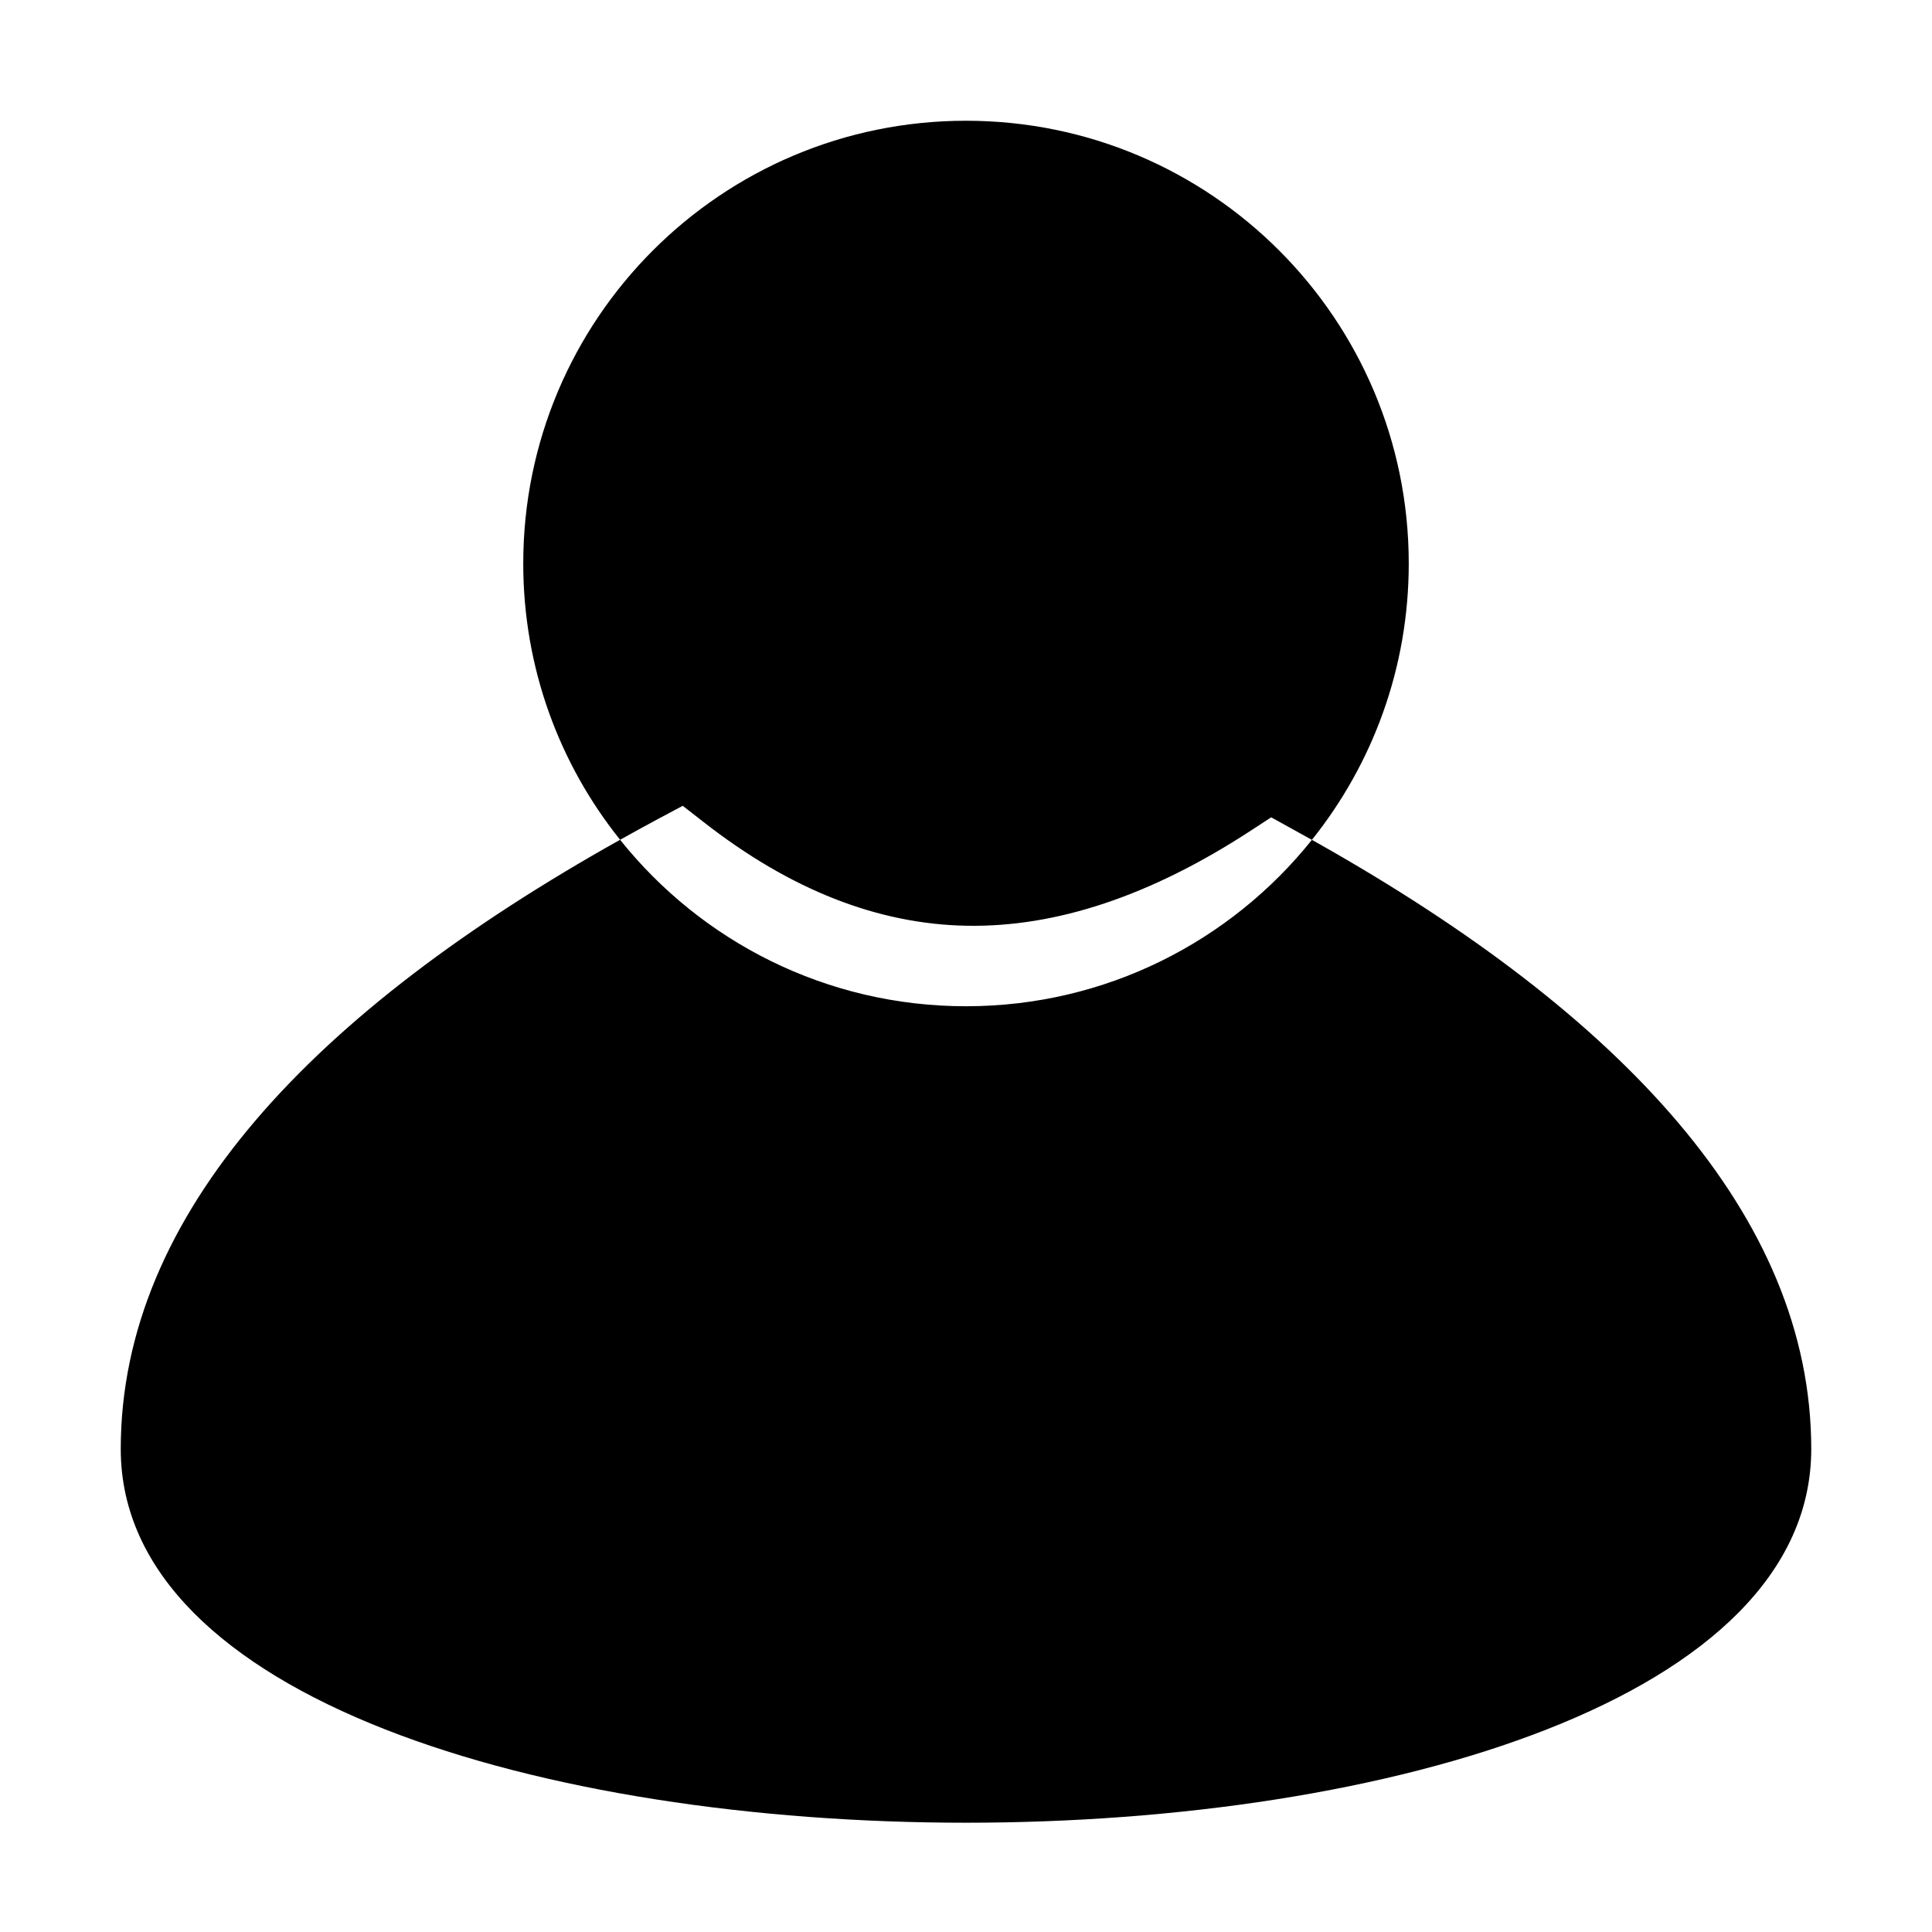
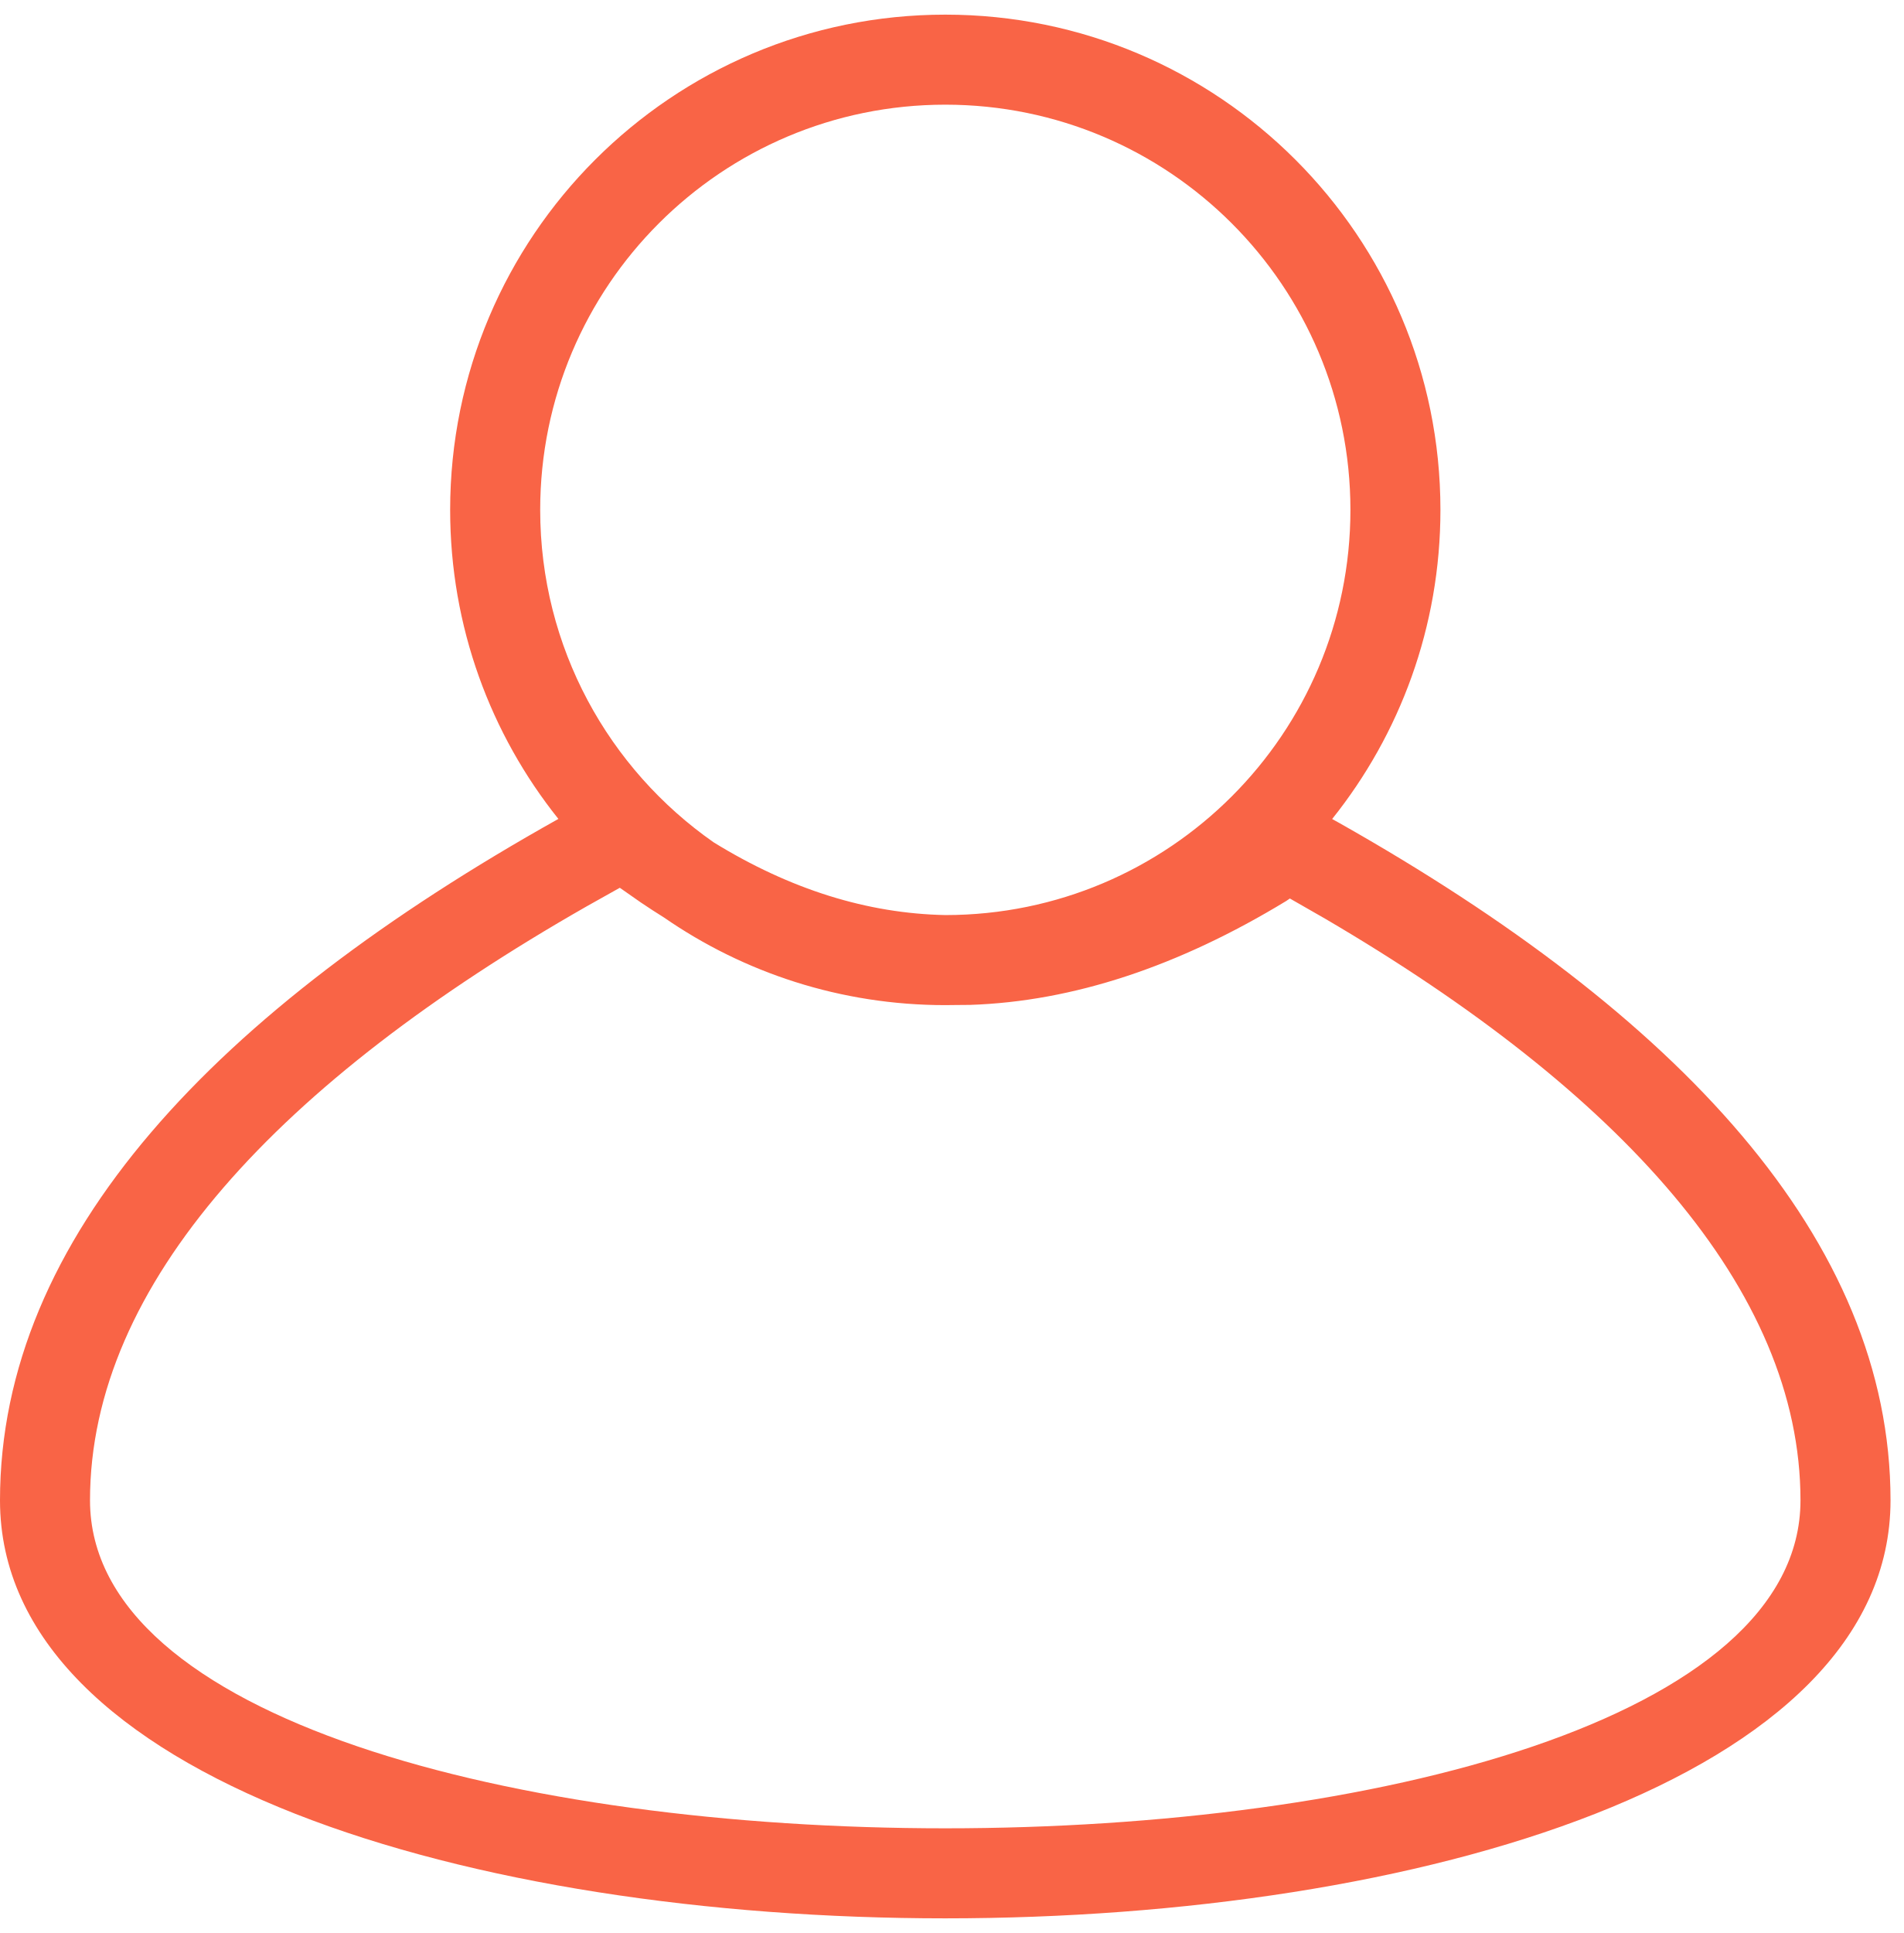
- <svg xmlns="http://www.w3.org/2000/svg" width="24px" height="24px" viewBox="0 0 24 24" version="1.1">
-   <g id="icons/account-active" stroke="none" stroke-width="1" fill="none" fill-rule="evenodd">
-     <path d="M12,1.5 C15.038,1.5 17.5,3.962 17.5,7 C17.5,8.299 17.05,9.492 16.297,10.433 L16.379,10.479 C20.138,12.602 22.5,15.102 22.5,18 C22.5,24.19 1.5,24.19 1.5,18 C1.5,15.074 3.902,12.559 7.703,10.432 C6.95,9.492 6.5,8.299 6.5,7 C6.5,3.962 8.962,1.5 12,1.5 Z M8.481,10.01 L8.194,10.163 C8.028,10.252 7.864,10.342 7.703,10.432 C8.711,11.693 10.261,12.5 12,12.5 C13.739,12.5 15.289,11.693 16.297,10.433 L15.791,10.153 L15.54,10.317 C14.295,11.13 13.12,11.52 12.009,11.5 C10.905,11.48 9.818,11.055 8.738,10.21 L8.481,10.01 Z" id="Combined-Shape" fill="#000000" />
-   </g>
+ <svg xmlns="http://www.w3.org/2000/svg" width="65" height="66" viewBox="0 0 65 66" fill="none">
+   <path fill-rule="evenodd" clip-rule="evenodd" d="M15.373 17.409C15.373 8.071 22.944 0.5 32.283 0.5C41.622 0.5 49.192 8.071 49.192 17.409C49.192 21.402 47.808 25.072 45.494 27.964L45.746 28.104C57.301 34.633 64.563 42.319 64.563 51.228C64.563 70.257 0 70.257 0 51.228C0 42.232 7.385 34.499 19.069 27.961C16.756 25.069 15.373 21.401 15.373 17.409ZM32.289 31.244C29.623 31.192 26.99 30.372 24.374 28.762C20.791 26.261 18.448 22.109 18.448 17.409C18.448 9.768 24.642 3.574 32.283 3.574C39.923 3.574 46.118 9.768 46.118 17.409C46.118 25.048 39.927 31.241 32.289 31.244ZM22.677 31.328C22.416 31.165 22.154 30.996 21.894 30.82L21.167 30.312L20.022 30.954C9.565 36.922 3.074 43.832 3.074 51.228C3.074 66.158 61.488 66.158 61.488 51.228C61.488 44.022 55.317 37.264 45.261 31.372L44.05 30.678L43.924 30.764C40.241 33.003 36.64 34.194 33.129 34.311L32.641 34.315C32.522 34.318 32.402 34.319 32.283 34.319C28.715 34.319 25.405 33.214 22.677 31.328Z" fill="#F96446" />
</svg>
